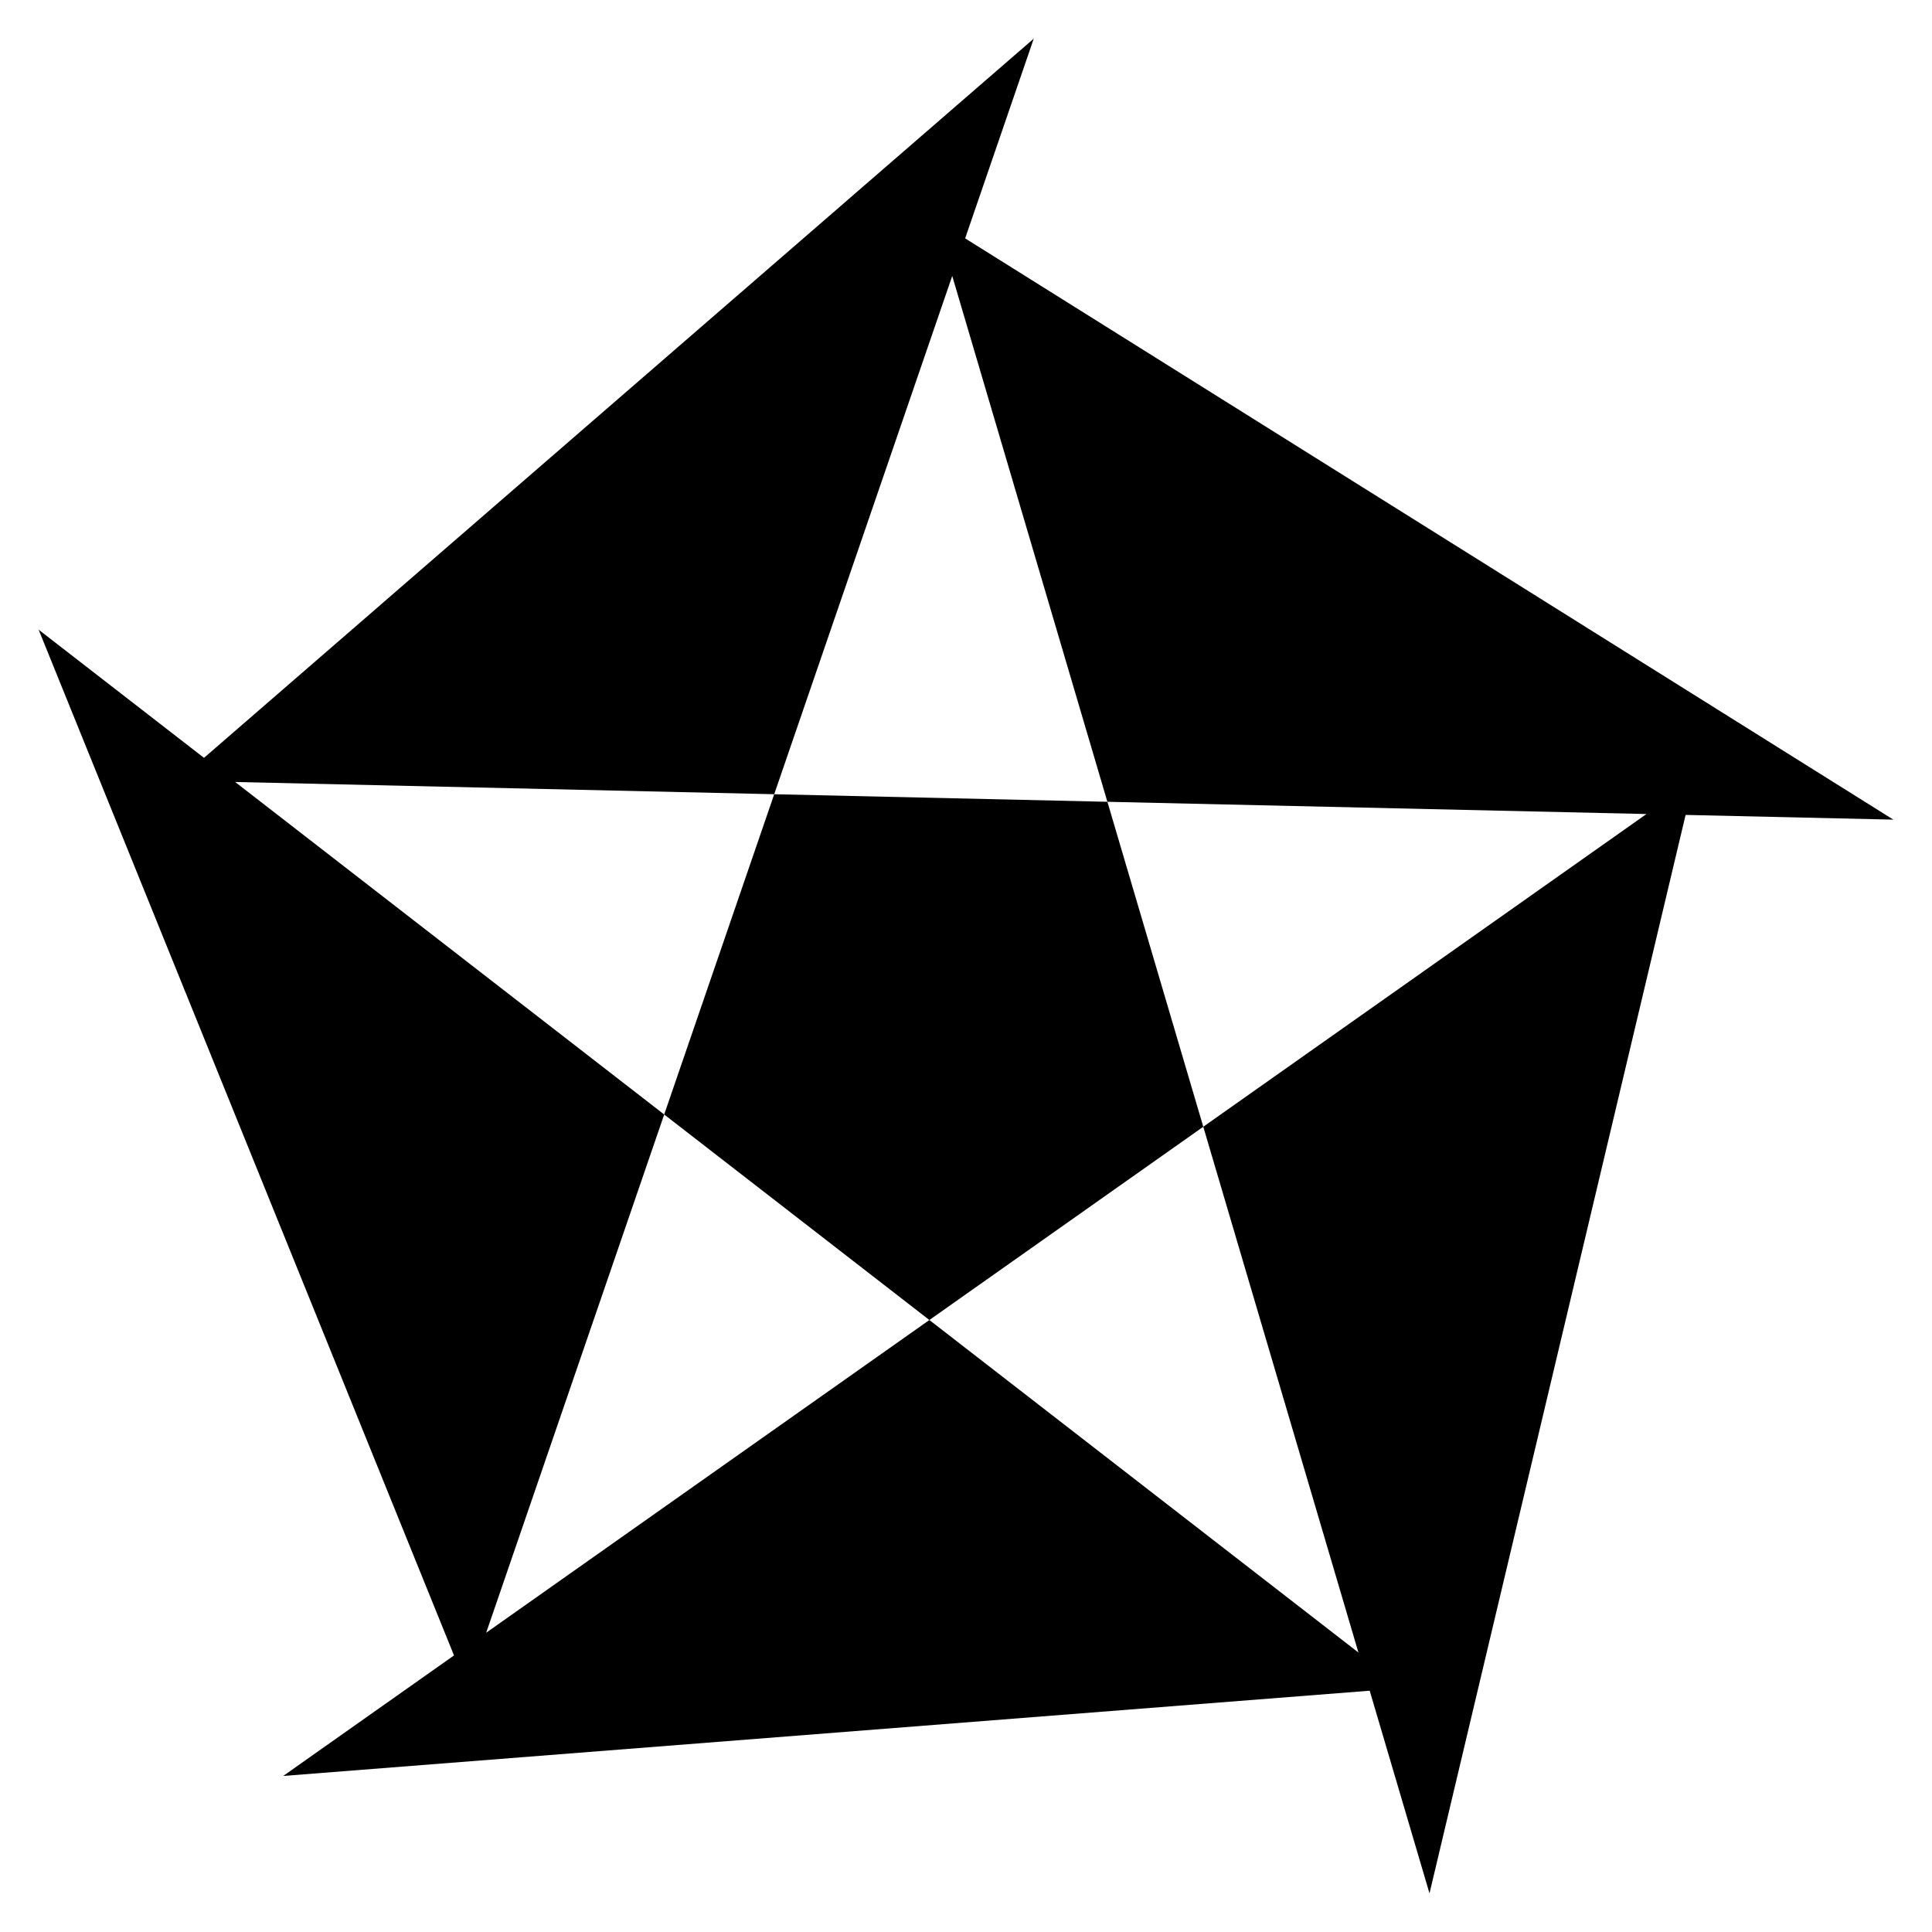
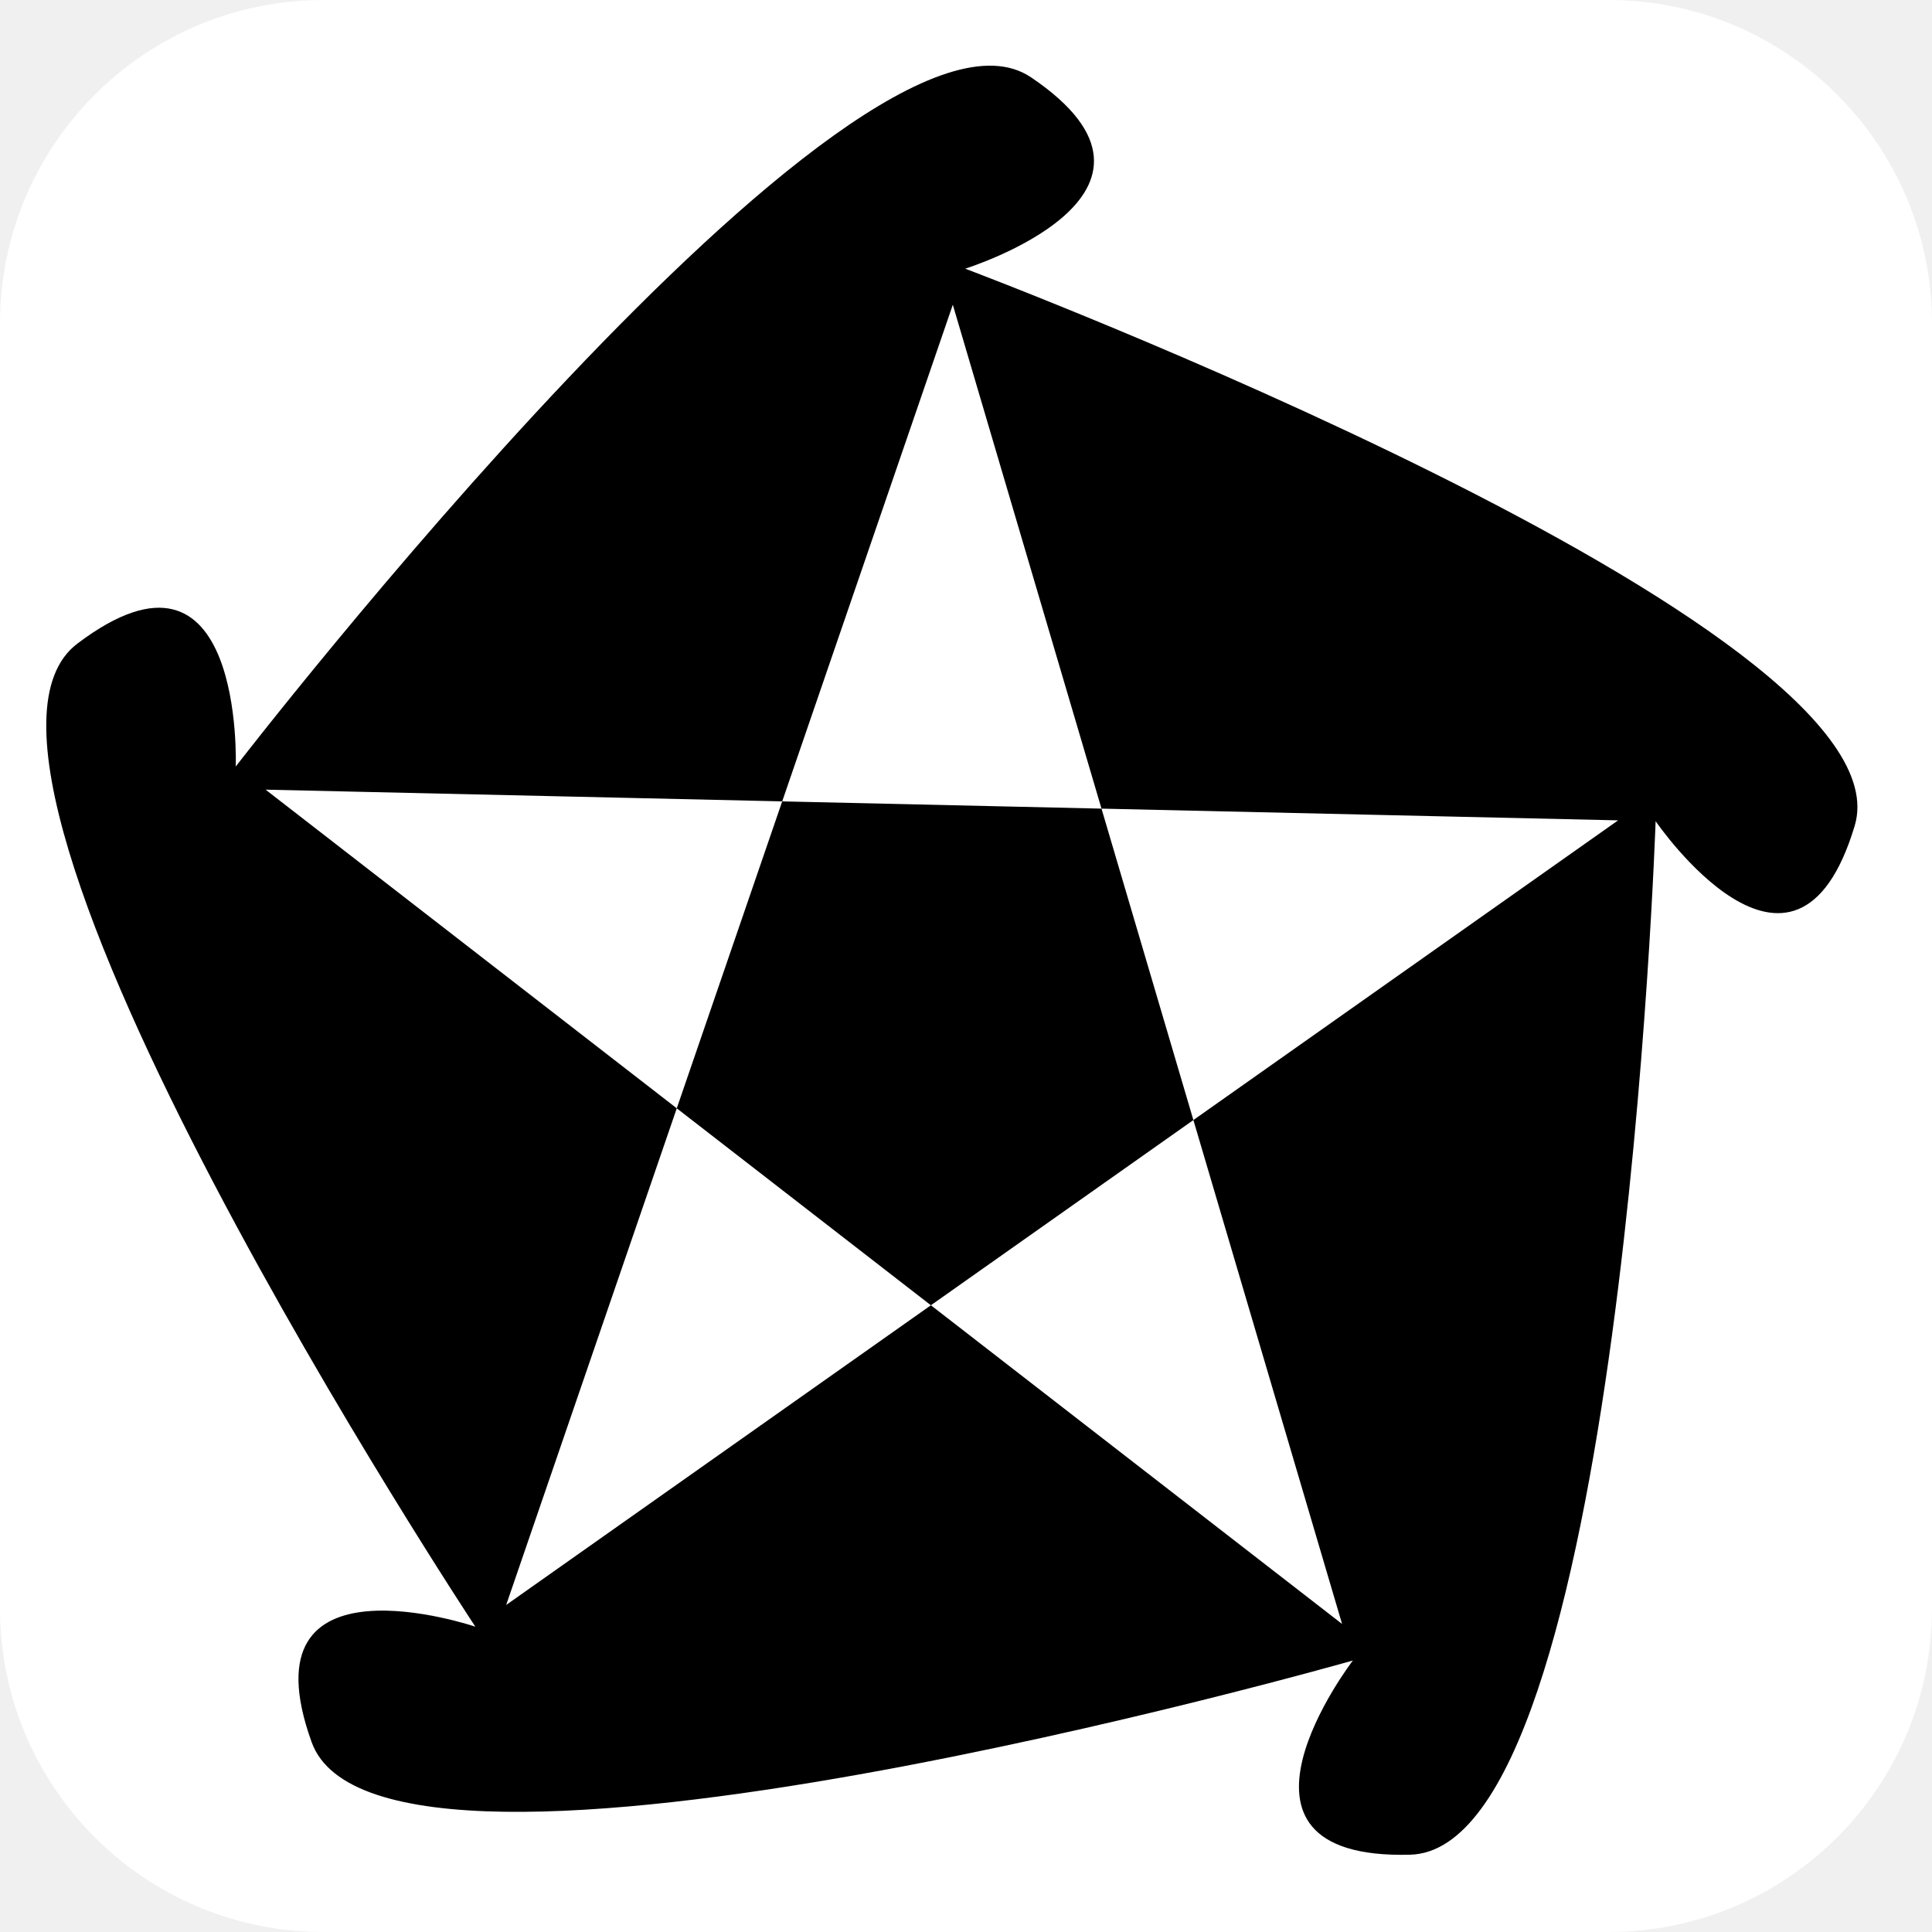
<svg xmlns="http://www.w3.org/2000/svg" width="500" height="500" viewBox="0 0 132.292 132.292" version="1.1" id="svg1">
  <defs id="defs1" />
-   <rect style="fill:#ffffff;stroke-width:0.247" id="rect2" width="132.292" height="132.292" x="-9.3258734e-15" y="-1.5009308e-06" />
+   <rect style="fill:#ffffff;stroke-width:0.247" id="rect2" width="132.292" height="132.292" x="0" y="0" ry="22.151" />
  <g id="layer1">
-     <path style="fill:#000000;stroke-width:0.265" id="path1" d="M 66.146,36.251 84.667,97.896 94.578,56.908 41.673,93.571 83.718,90.331 32.5,51.346 48.574,90.331 69.824,29.573 37.714,56.908 102.065,58.343 Z" transform="matrix(1.825627,0,0,1.858829,-56.687,-52.32583)" />
+     <path id="path1" style="color:#000000;font-style:normal;font-variant:normal;font-weight:normal;font-stretch:normal;font-size:medium;line-height:normal;font-family:sans-serif;font-variant-ligatures:normal;font-variant-position:normal;font-variant-caps:normal;font-variant-numeric:normal;font-variant-alternates:normal;font-variant-east-asian:normal;font-feature-settings:normal;font-variation-settings:normal;text-indent:0;text-align:start;text-decoration-line:none;text-decoration-style:solid;text-decoration-color:#000000;letter-spacing:normal;word-spacing:normal;text-transform:none;writing-mode:lr-tb;direction:ltr;text-orientation:mixed;dominant-baseline:auto;baseline-shift:baseline;text-anchor:start;white-space:normal;shape-padding:0;shape-margin:0;inline-size:0;clip-rule:nonzero;display:inline;overflow:visible;visibility:visible;isolation:auto;mix-blend-mode:normal;color-interpolation:sRGB;color-interpolation-filters:linearRGB;solid-color:#000000;solid-opacity:1;vector-effect:none;fill:#000000;fill-opacity:1;fill-rule:nonzero;stroke:none;stroke-linecap:butt;stroke-linejoin:miter;stroke-miterlimit:4;stroke-dasharray:none;stroke-dashoffset:0;stroke-opacity:1;-inkscape-stroke:none;color-rendering:auto;image-rendering:auto;shape-rendering:auto;text-rendering:auto;enable-background:accumulate;stop-color:#000000;stop-opacity:1" d="M 70.593,5.292 C 58.725,-2.72 16.143,52.486 16.143,52.486 c 0,0 0.622,-17.098 -10.851,-8.41 -11.473,8.688 27.258,67.311 27.258,67.311 0,0 -16.031,-5.453 -11.209,7.909 4.823,13.362 71.296,-5.594 71.296,-5.594 0,0 -10.505,13.685 3.924,13.297 14.428,-0.388 16.806,-70.769 16.806,-70.769 0,0 9.543,13.961 13.633,0.31 4.09,-13.651 -60.909,-38.143 -60.909,-38.143 0,0 16.37,-5.095 4.502,-13.106 z M 65.243,20.867 75.424,55.37 110.799,56.173 81.716,76.694 91.897,111.198 63.742,89.377 34.66,109.898 46.341,75.891 18.187,54.071 53.561,54.874 Z M 53.561,54.874 46.341,75.891 63.742,89.377 81.716,76.694 75.424,55.37 Z" />
  </g>
</svg>
